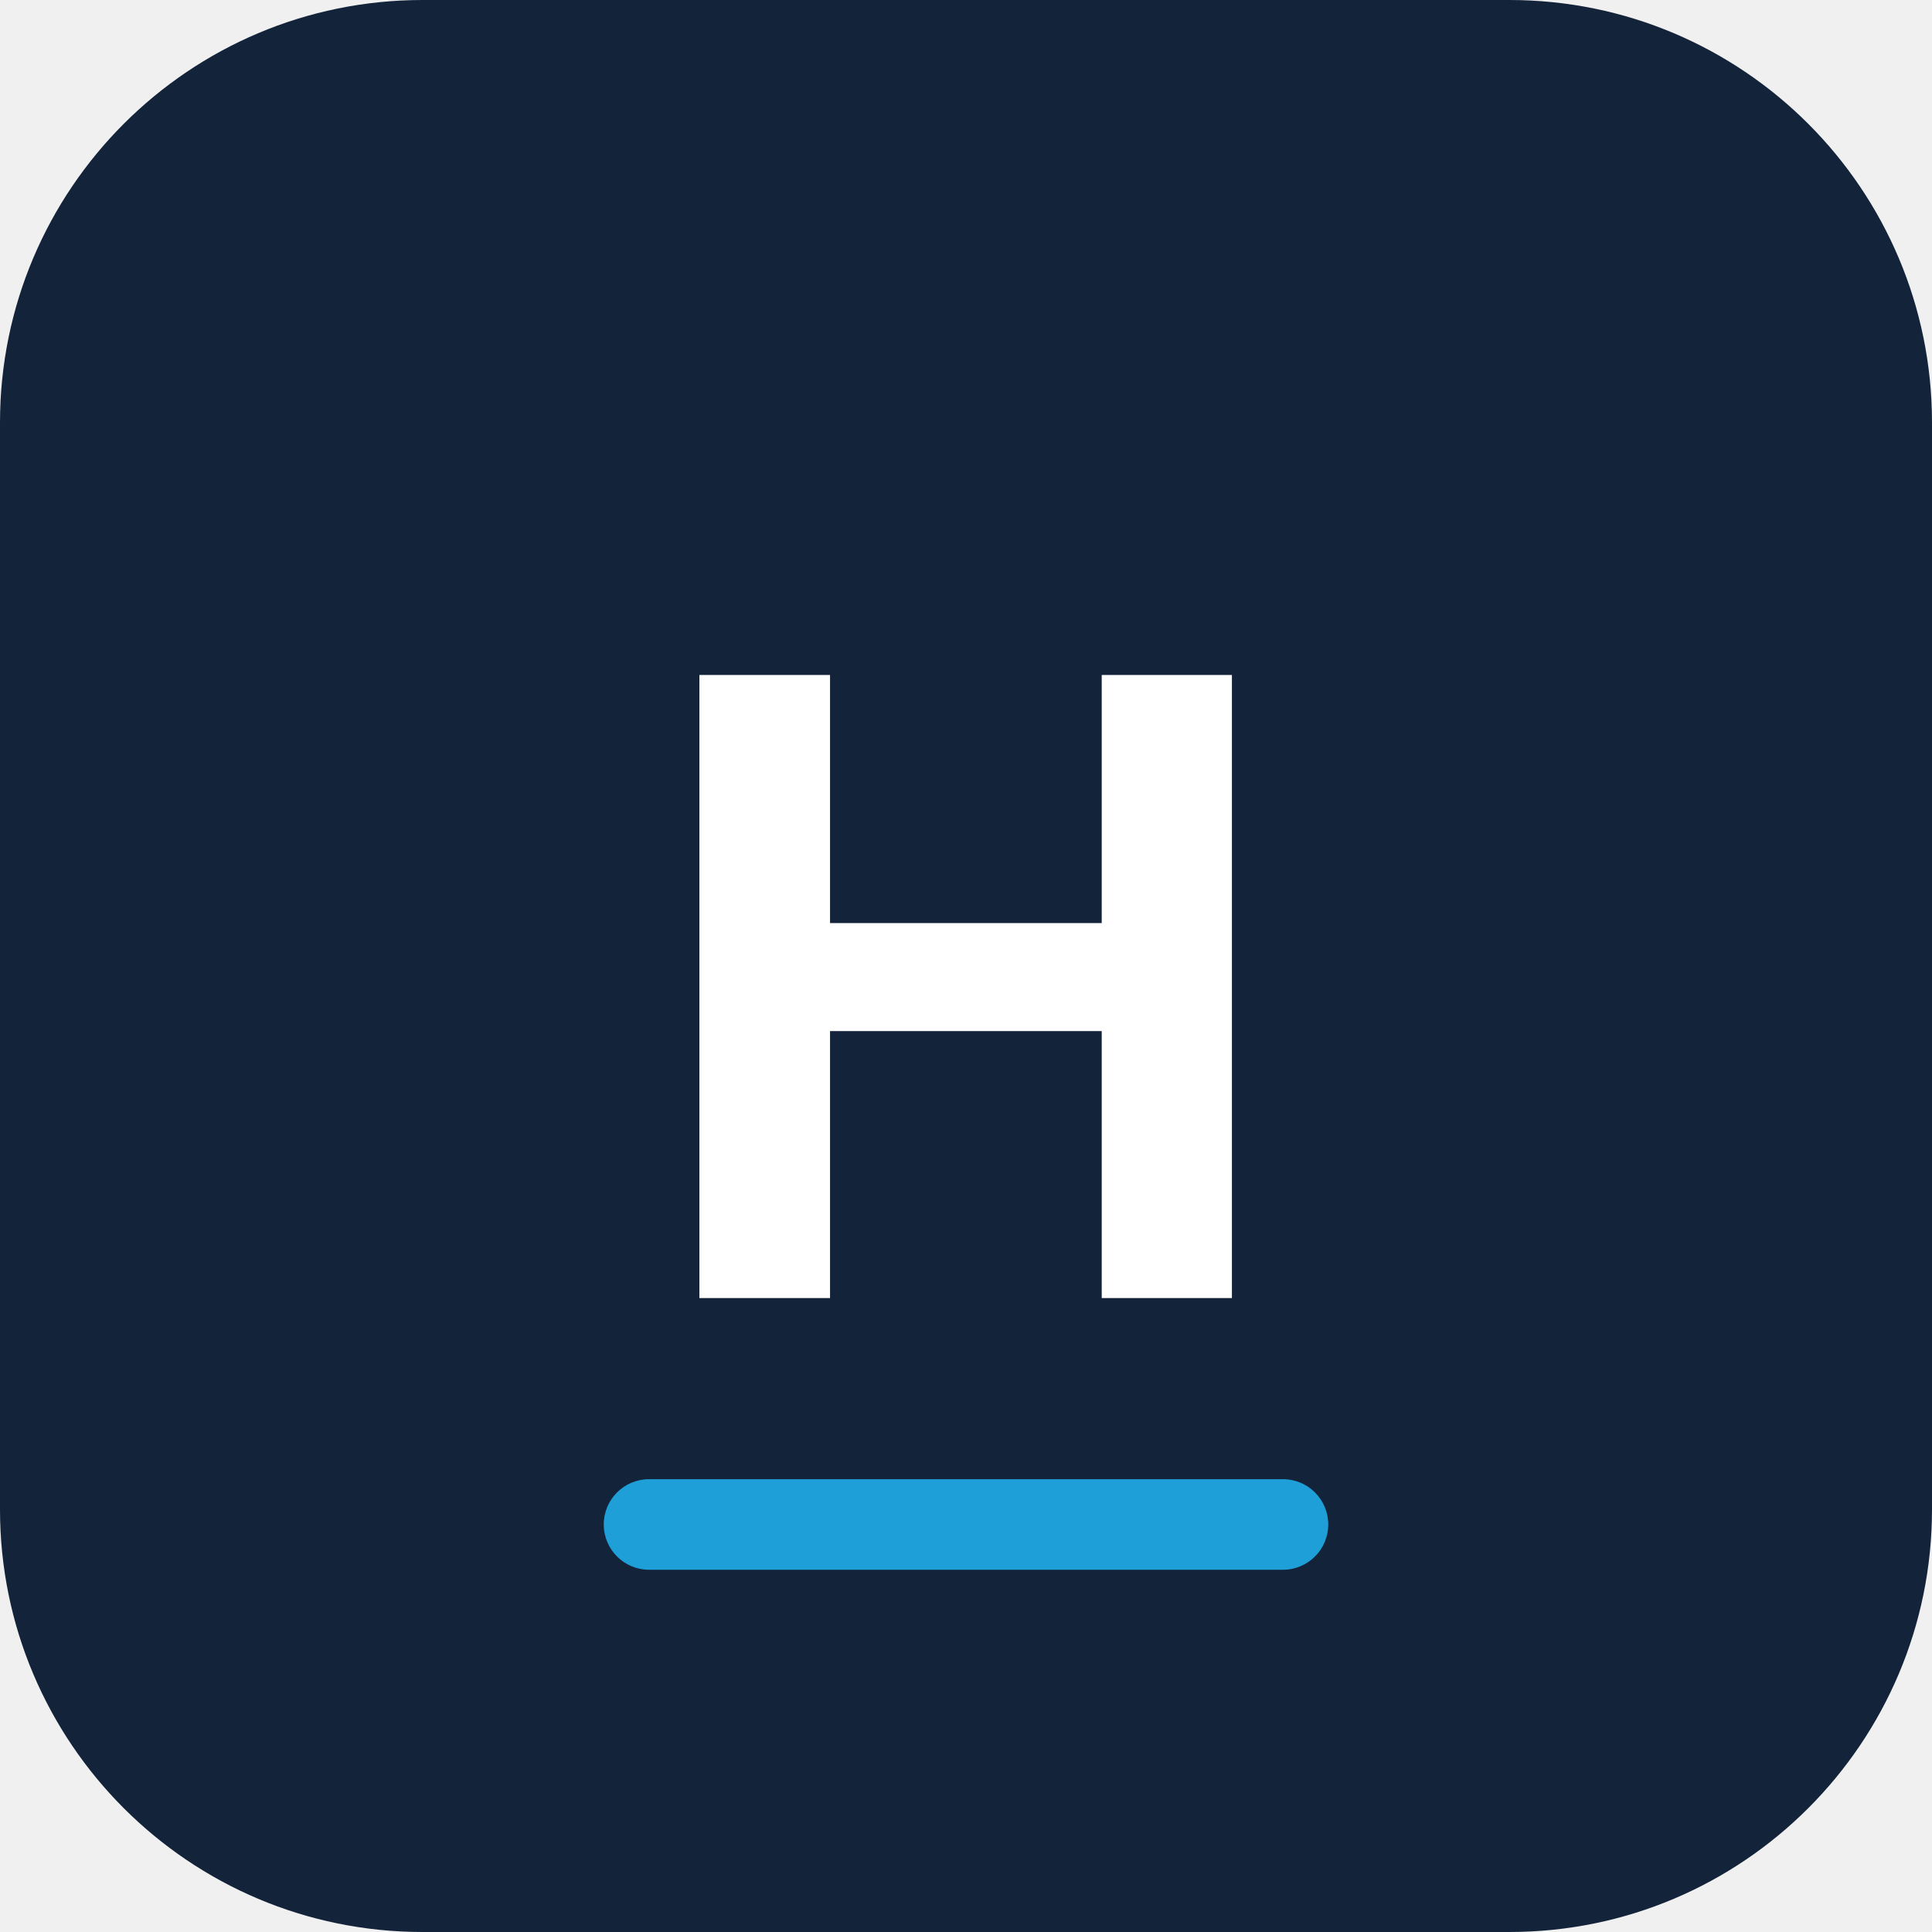
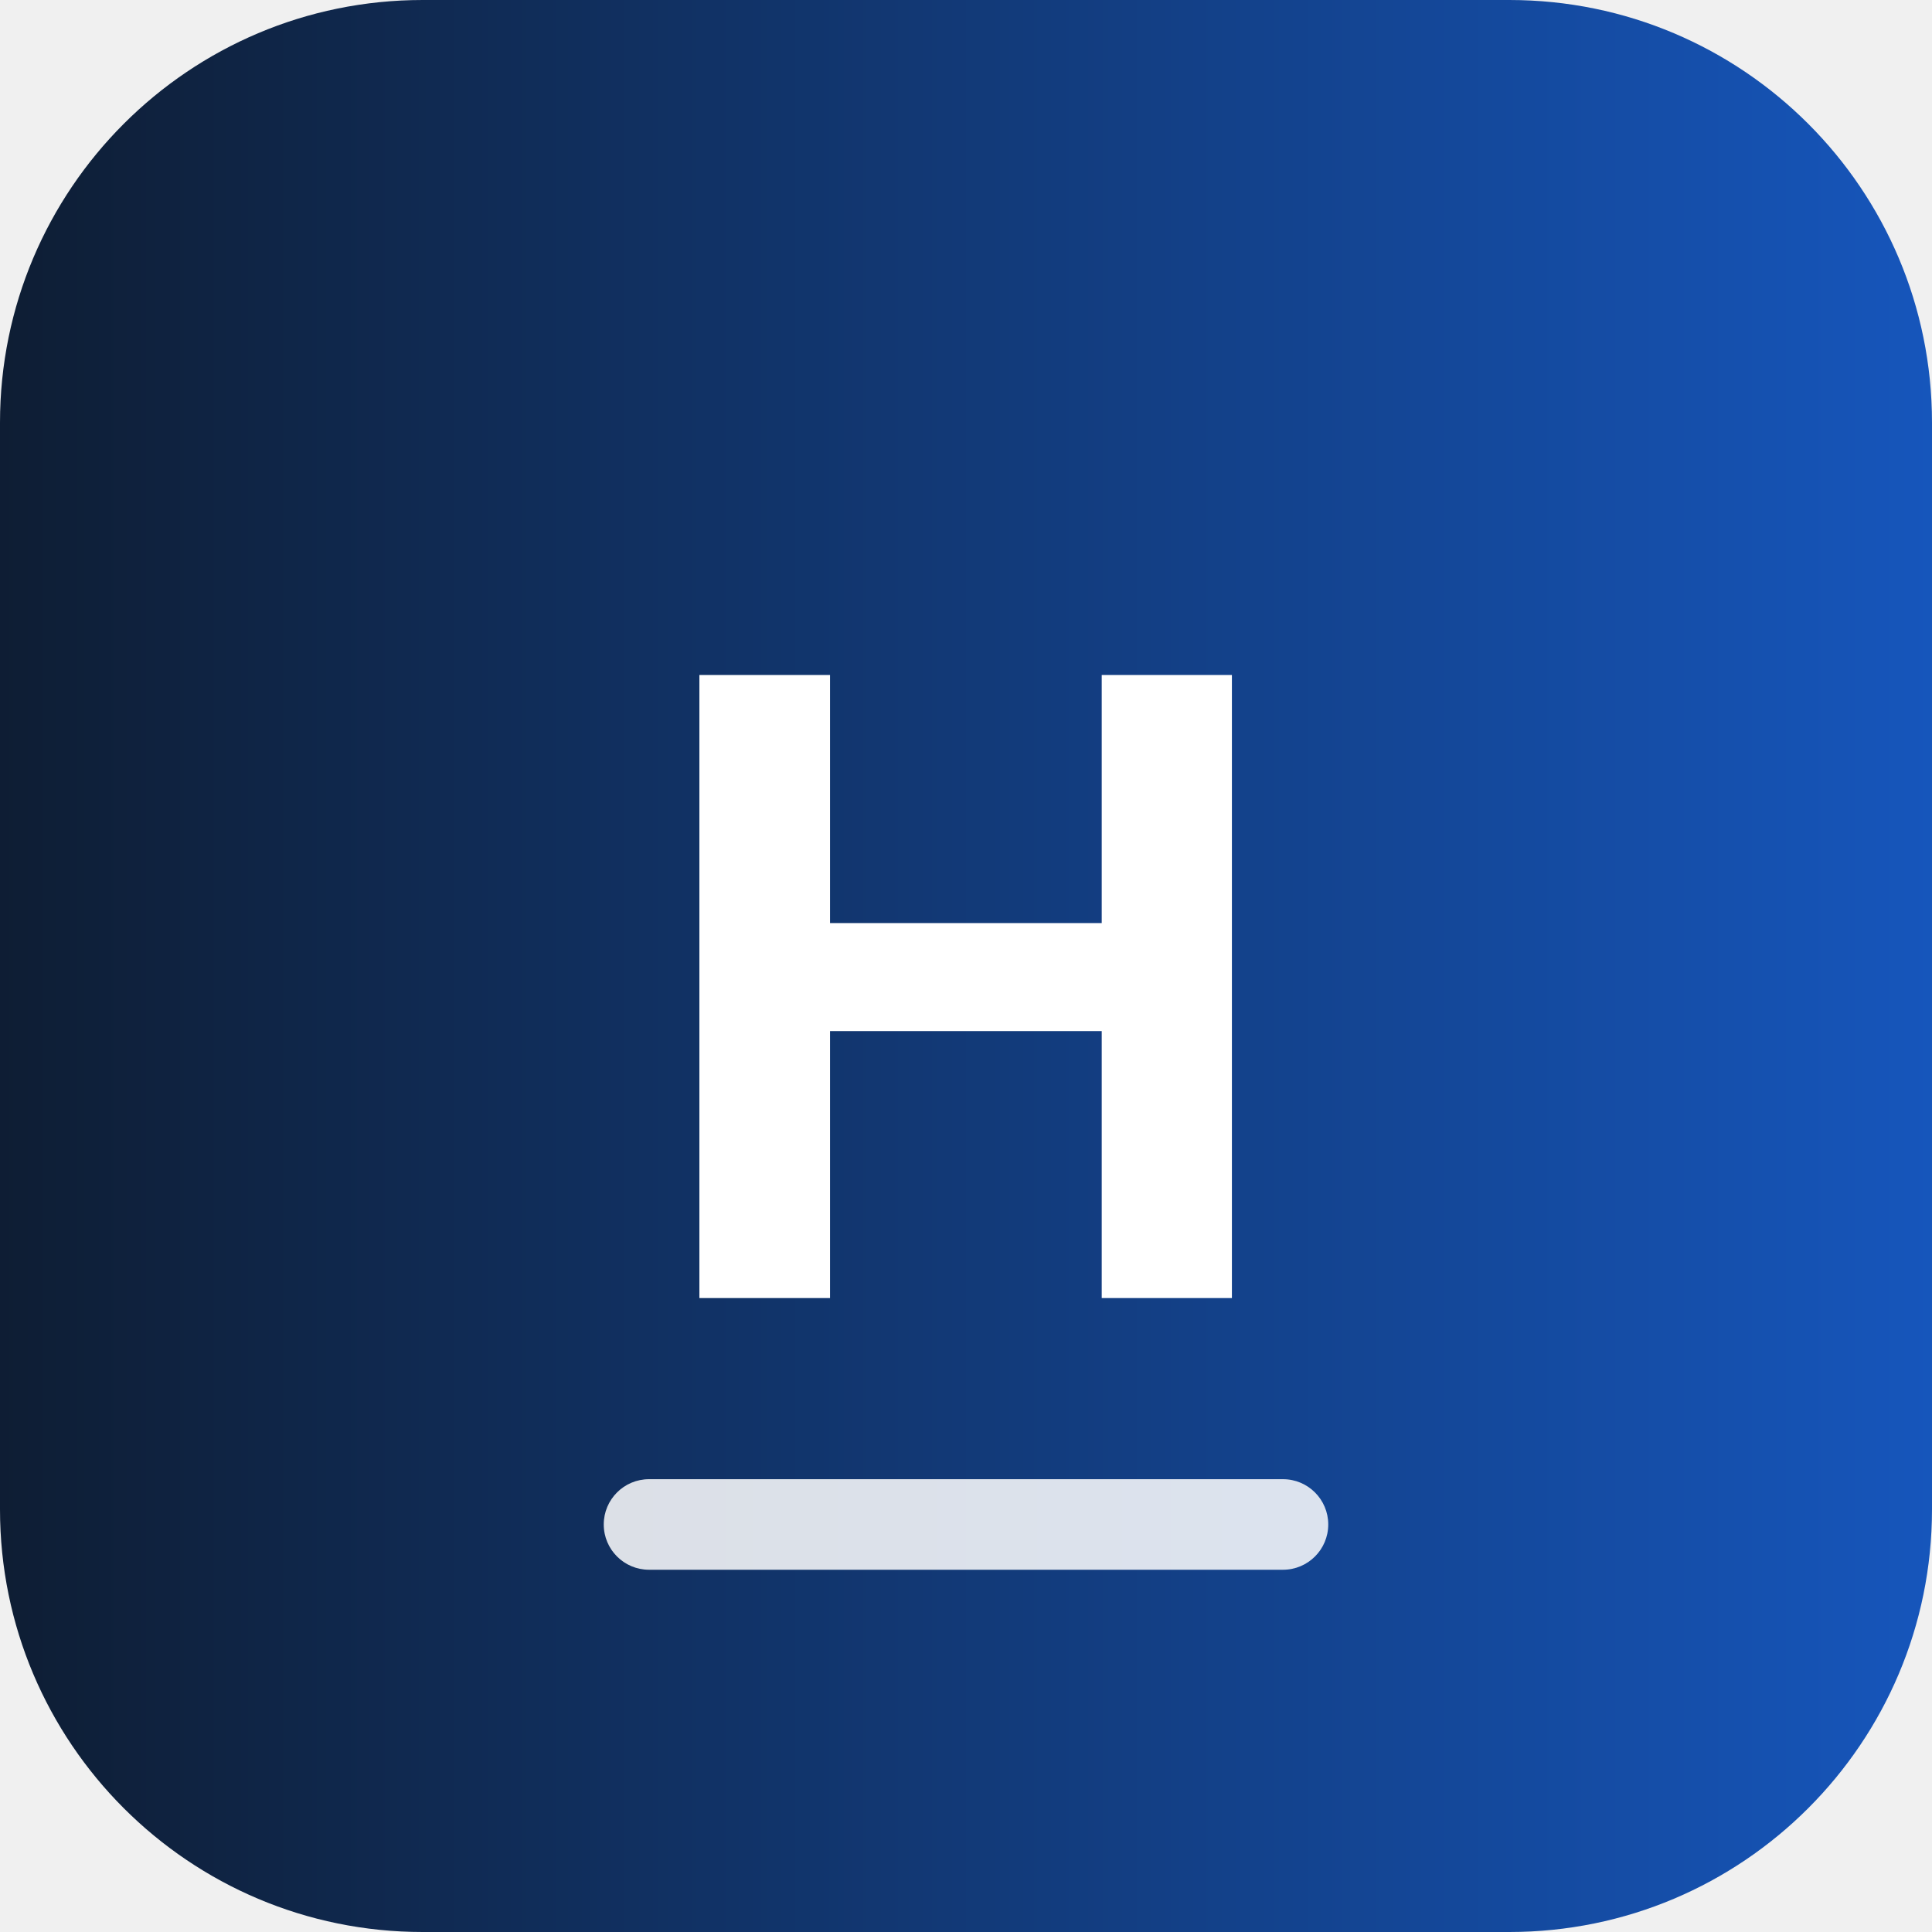
<svg xmlns="http://www.w3.org/2000/svg" viewBox="0 0 64 64">
-   <rect width="64" height="64" rx="14" fill="#13233A" />
-   <text x="32" y="43" text-anchor="middle" font-family="Montserrat,Arial,sans-serif" font-weight="700" font-size="30" fill="#FFFFFF">H</text>
-   <rect x="20" y="49" width="24" height="3" rx="1.5" fill="#1E9FD8" />
+   <defs>
+     <linearGradient id="g" x1="0" x2="1">
+       <stop offset="0" stop-color="#0E1D33" />
+       <stop offset="1" stop-color="#1656BC" />
+     </linearGradient>
+   </defs>
+   <rect width="64" height="64" rx="14" fill="url(#g)" />
+   <text x="32" y="43" text-anchor="middle" font-family="Montserrat,Arial,sans-serif" font-weight="600" font-size="30" fill="#FFFFFF">H</text>
+   <rect x="20" y="49" width="24" height="3" rx="1.5" fill="#FFFFFF" opacity=".85" />
</svg>
